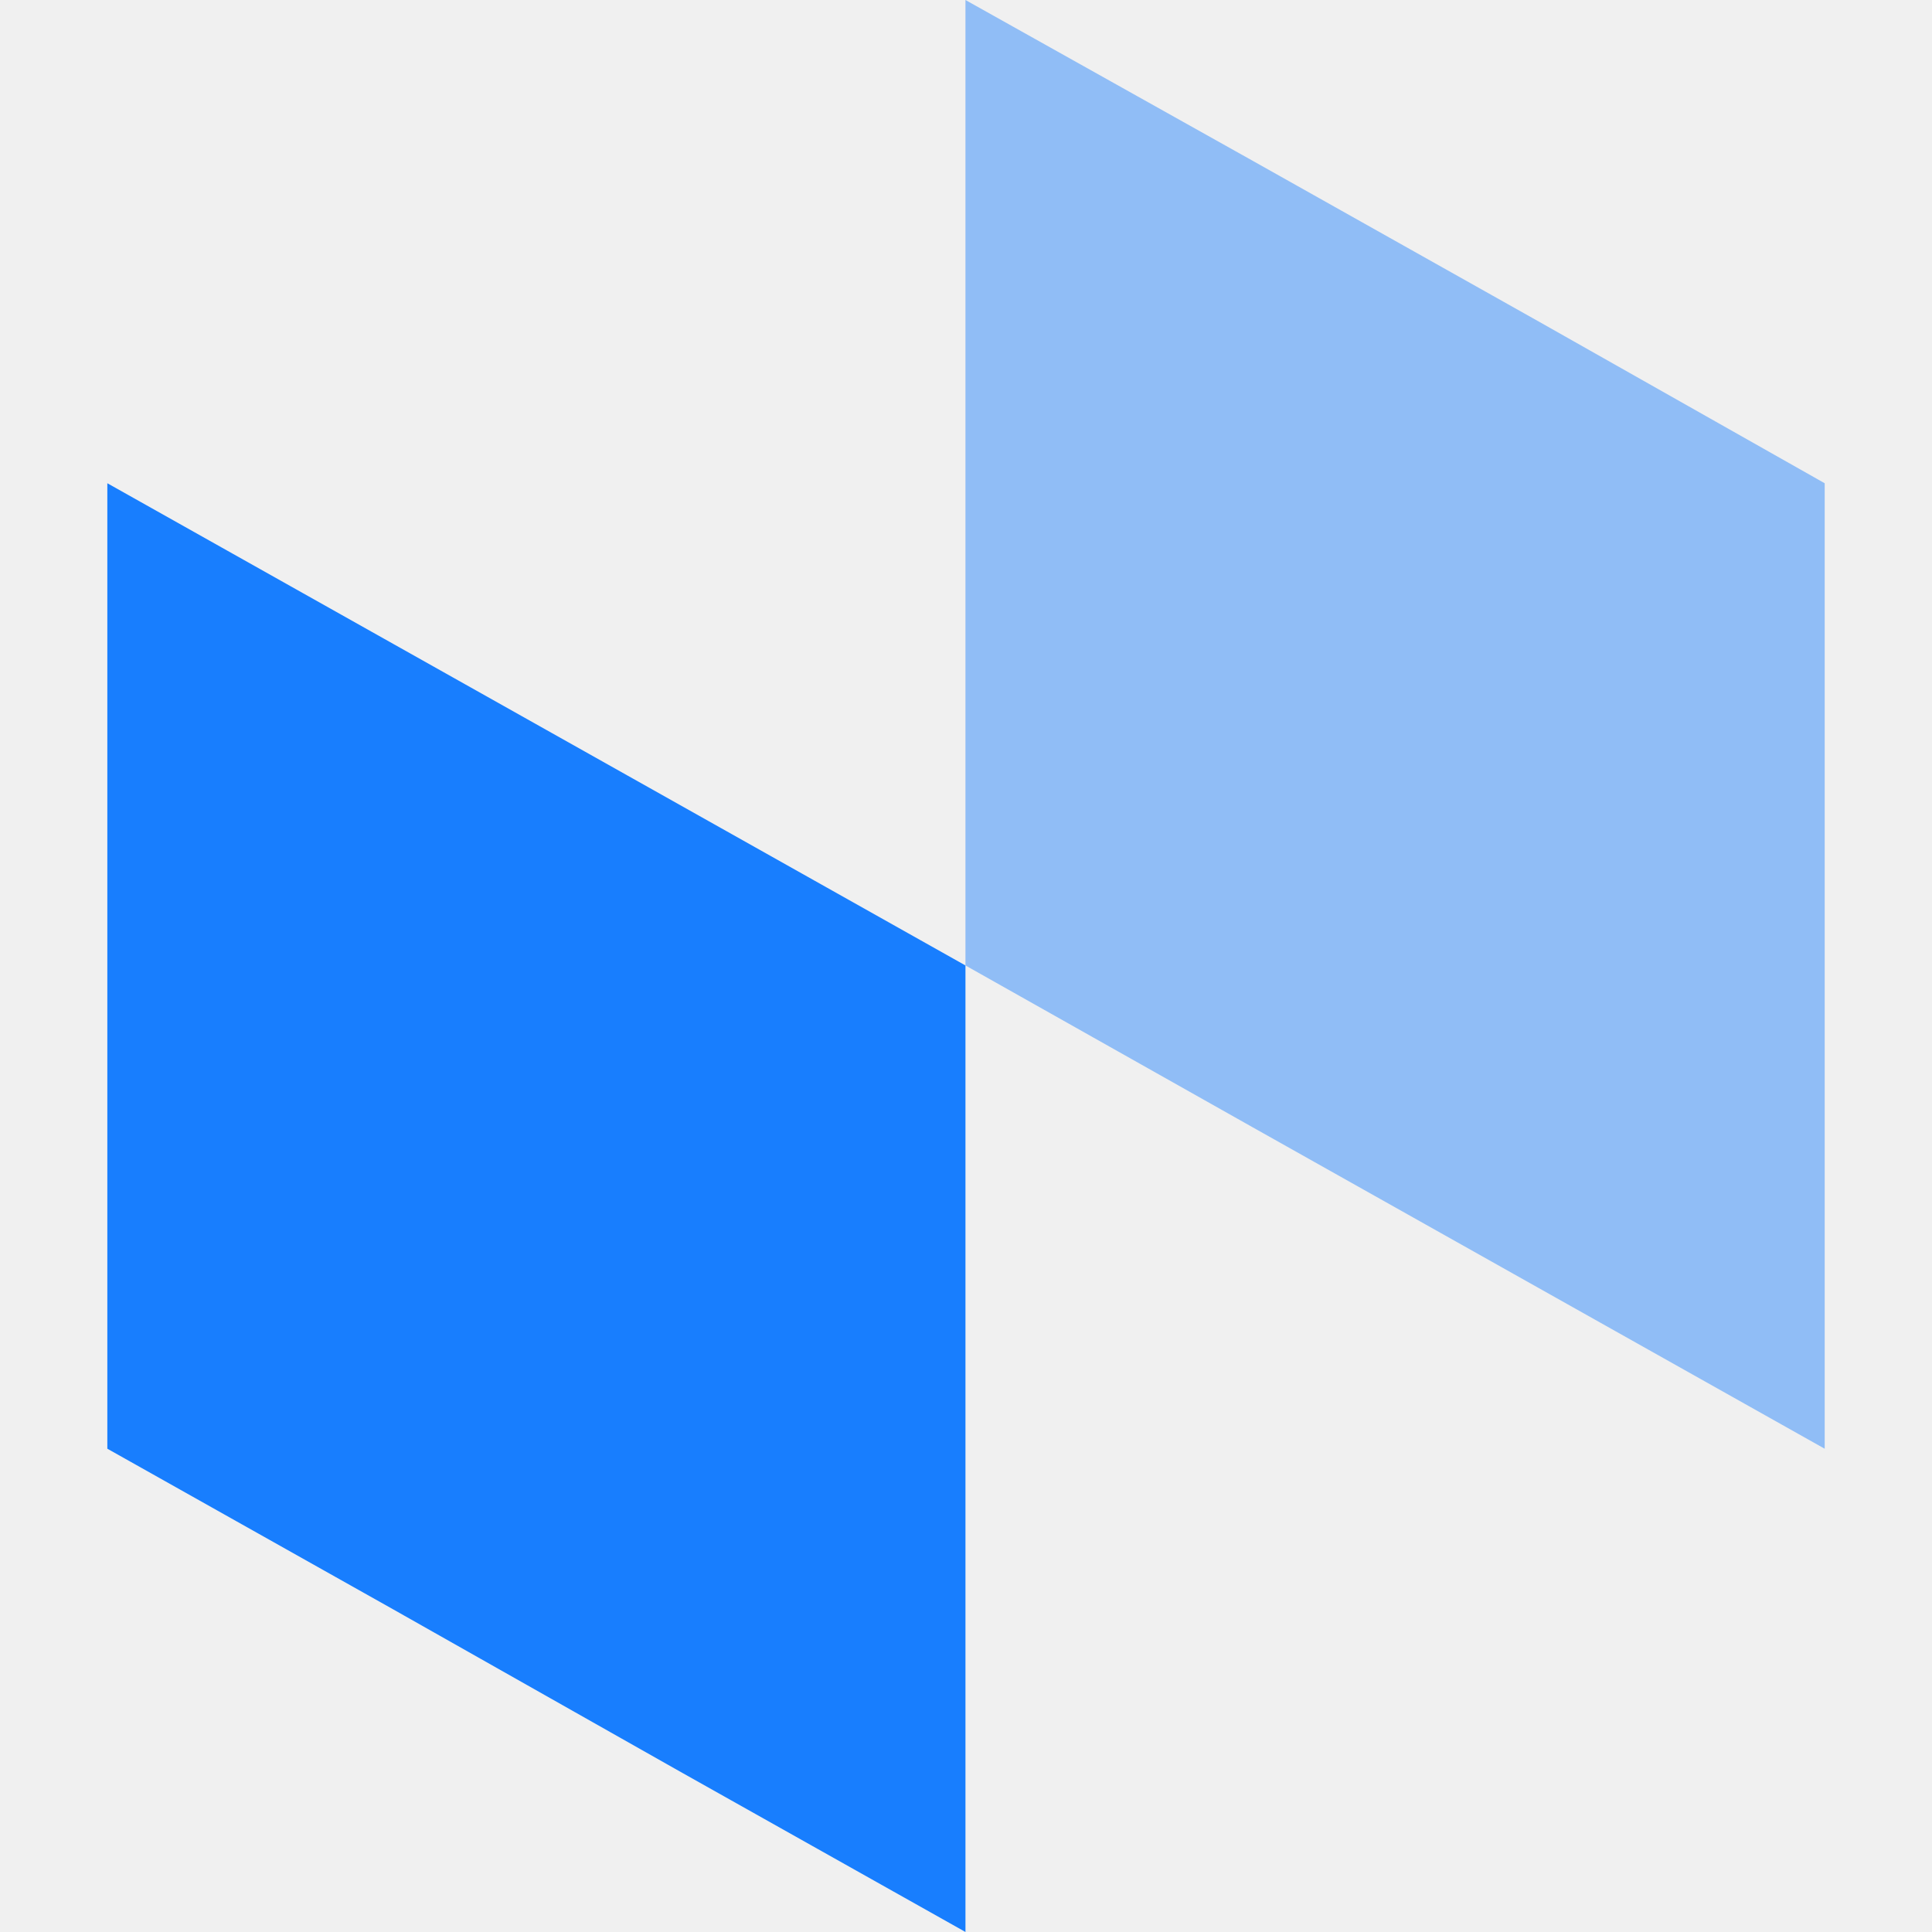
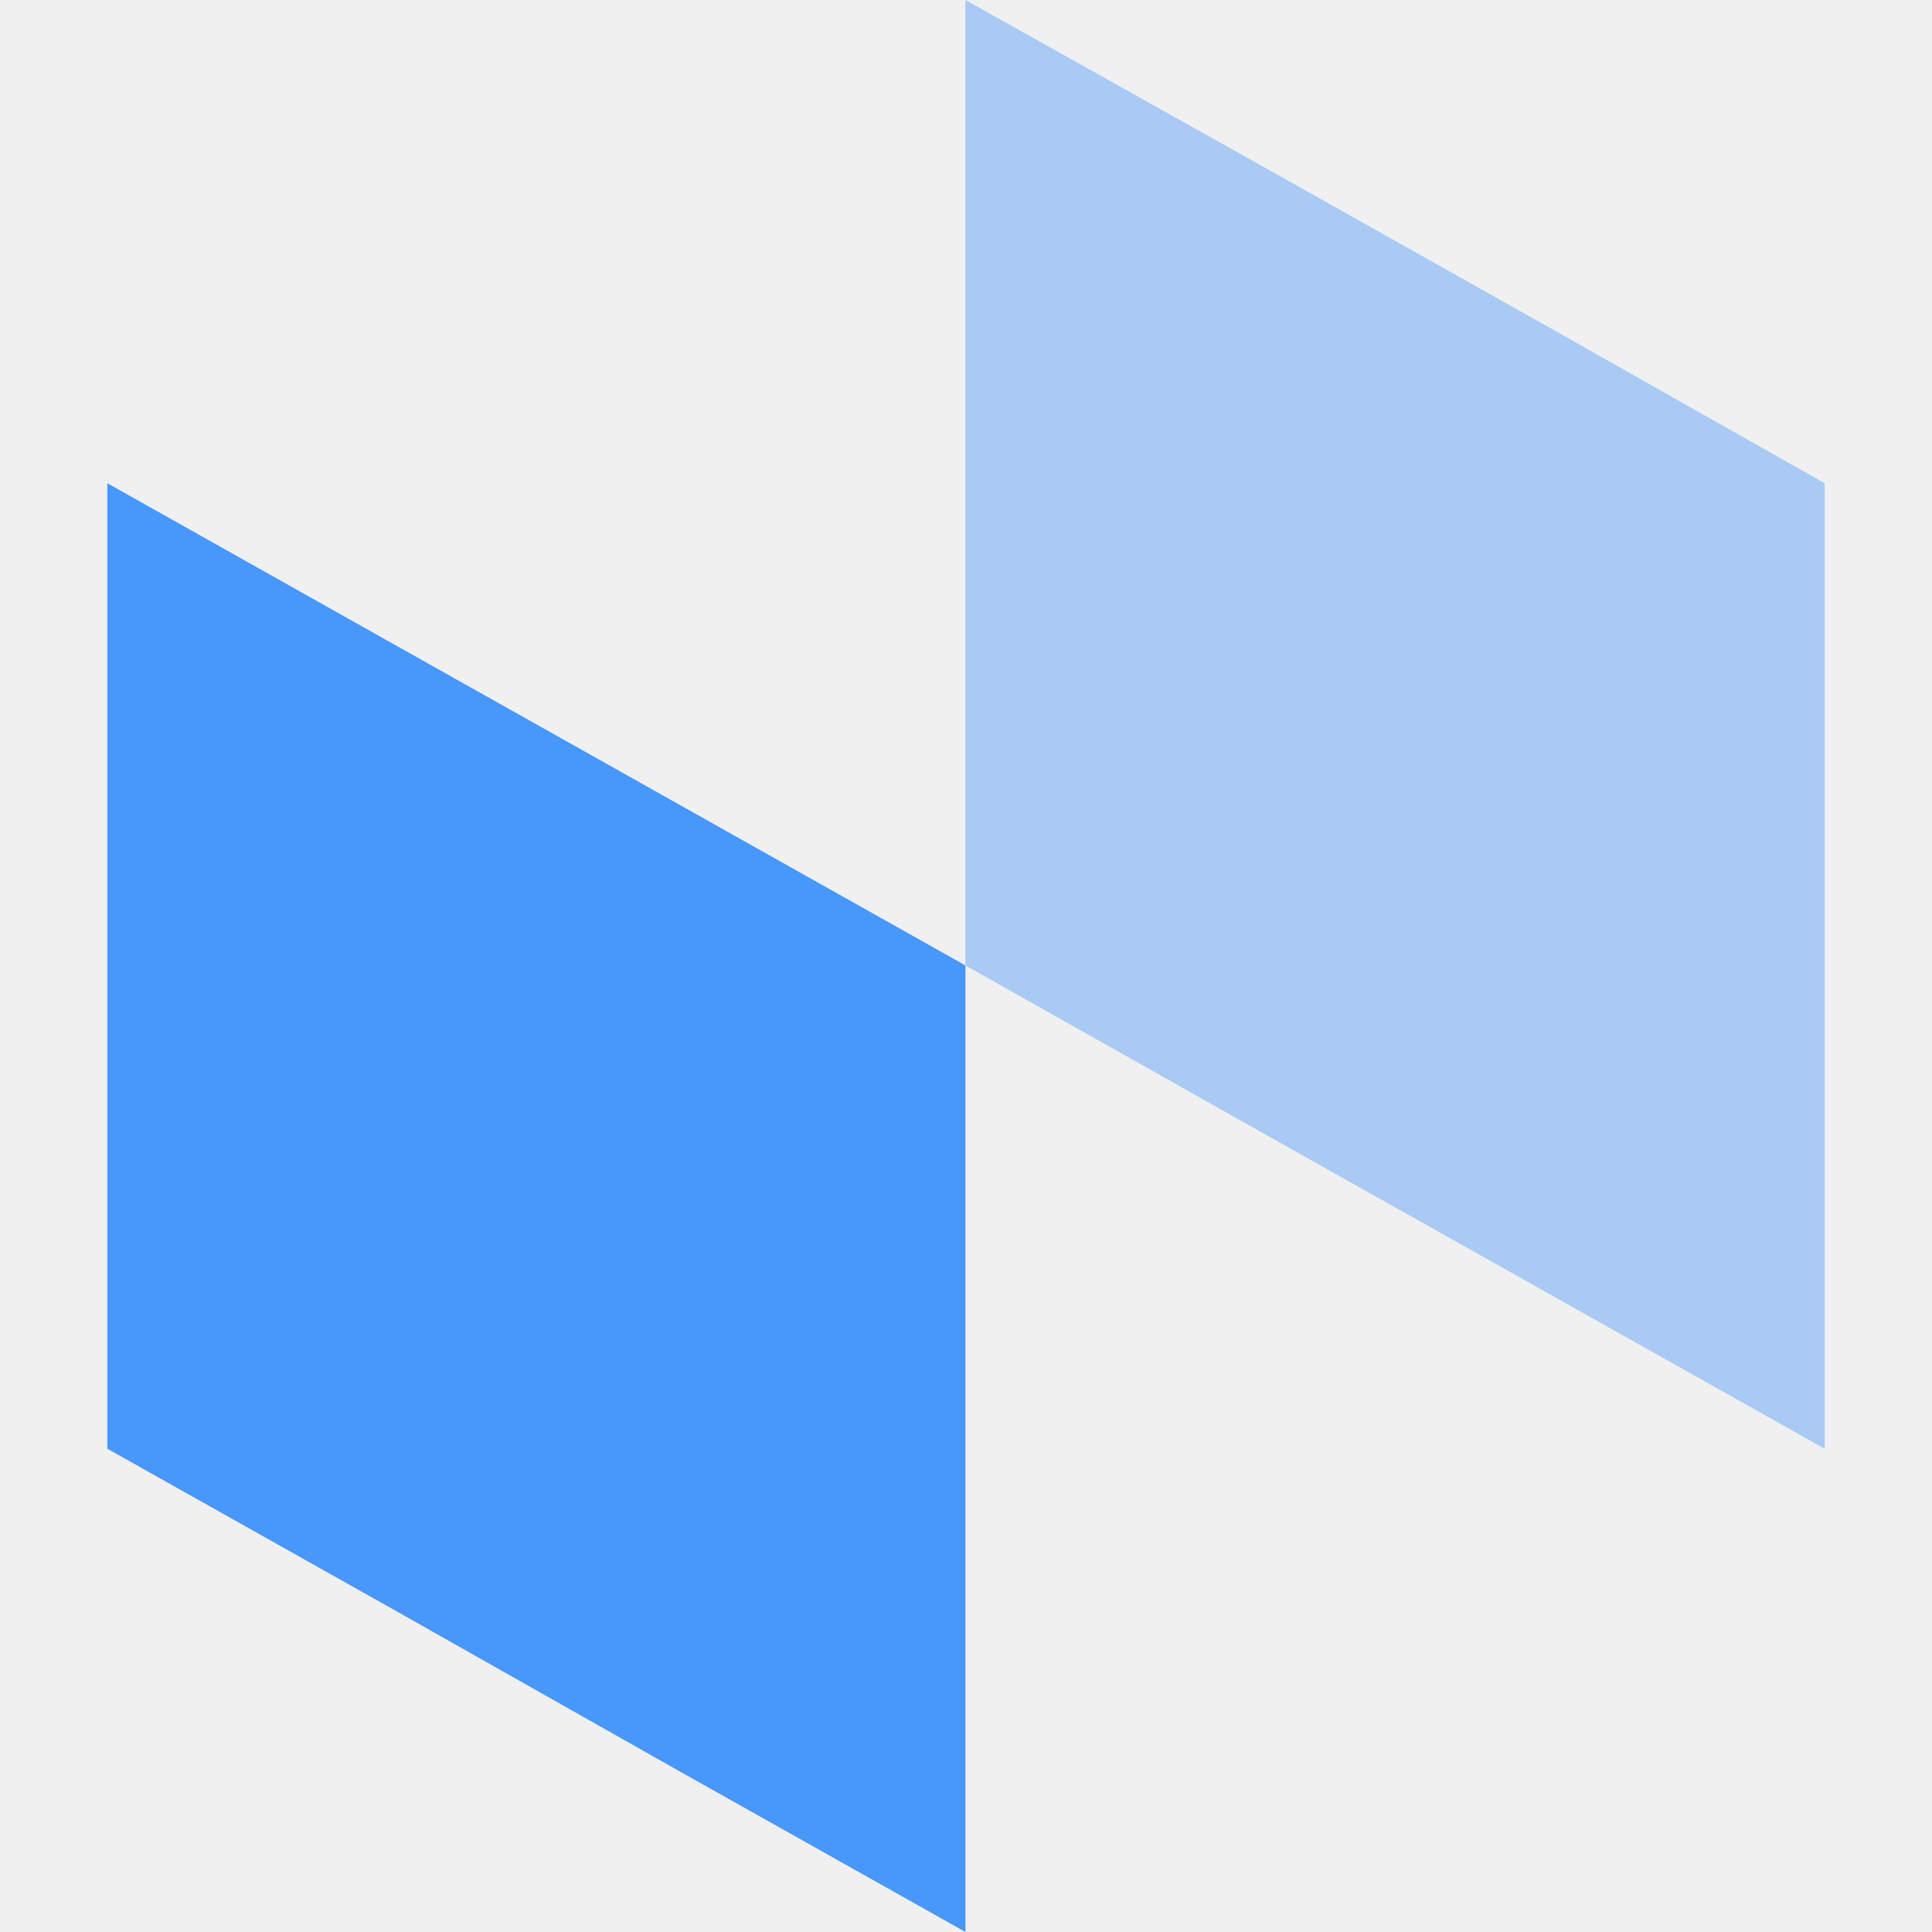
<svg xmlns="http://www.w3.org/2000/svg" viewBox="0 0 72 72" fill="none">
-   <g clip-path="url(#clip0_629_2374)">
-     <path opacity="0.9" d="M14.66 23.999L4 18.009V29.989V42.009V53.989L14.66 59.98L25.32 66.009L35.98 71.999V59.98V47.999V35.98L25.32 29.989L14.66 23.999Z" fill="#0071FF" />
-     <path opacity="0.4" d="M57.34 11.98L46.68 5.99L35.98 -0V11.98V24V35.98L46.68 42.009L57.34 48L68.001 53.99V42.009V29.99V18.009L57.34 11.98Z" fill="#0071FF" />
+   <g clip-path="url(#clip0_673_2252)">
+     <path opacity="0.7" d="M14.66 24L4 18.009V29.99V42.009V53.99L14.66 59.98L25.32 66.009L35.98 71.999V59.98V47.999V35.98L25.32 29.99L14.66 24Z" fill="#0071FF" />
+     <path opacity="0.3" d="M57.34 11.981L46.68 5.99L35.98 0V11.981V24V35.98L46.68 42.01L57.34 48L68.001 53.99V42.01V29.99V18.01L57.34 11.981Z" fill="#0071FF" />
  </g>
  <defs>
-     <clipPath id="clip0_629_2374">
+     <clipPath id="clip0_673_2252">
      <rect width="72" height="72" fill="white" />
    </clipPath>
  </defs>
</svg>
